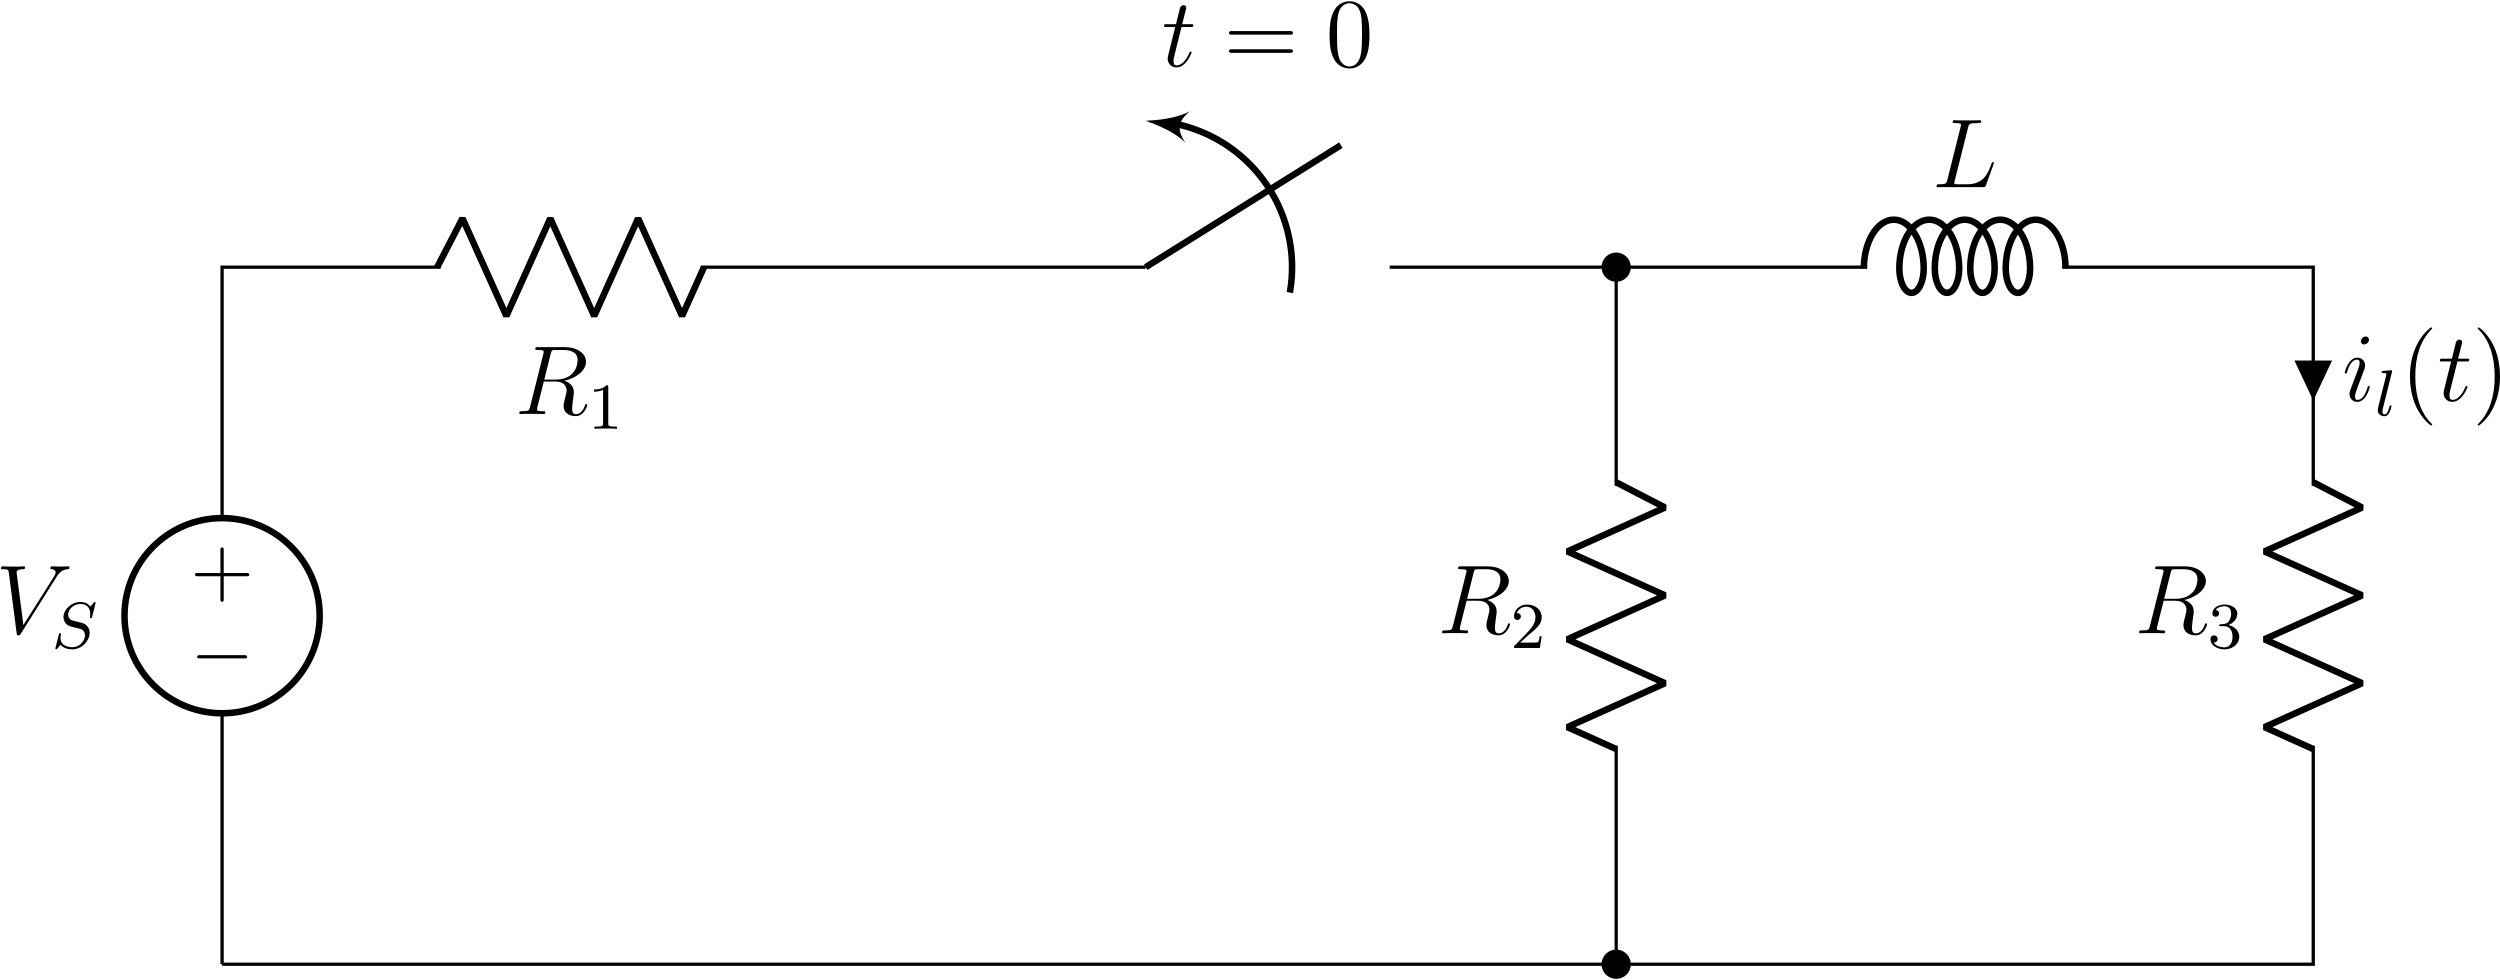
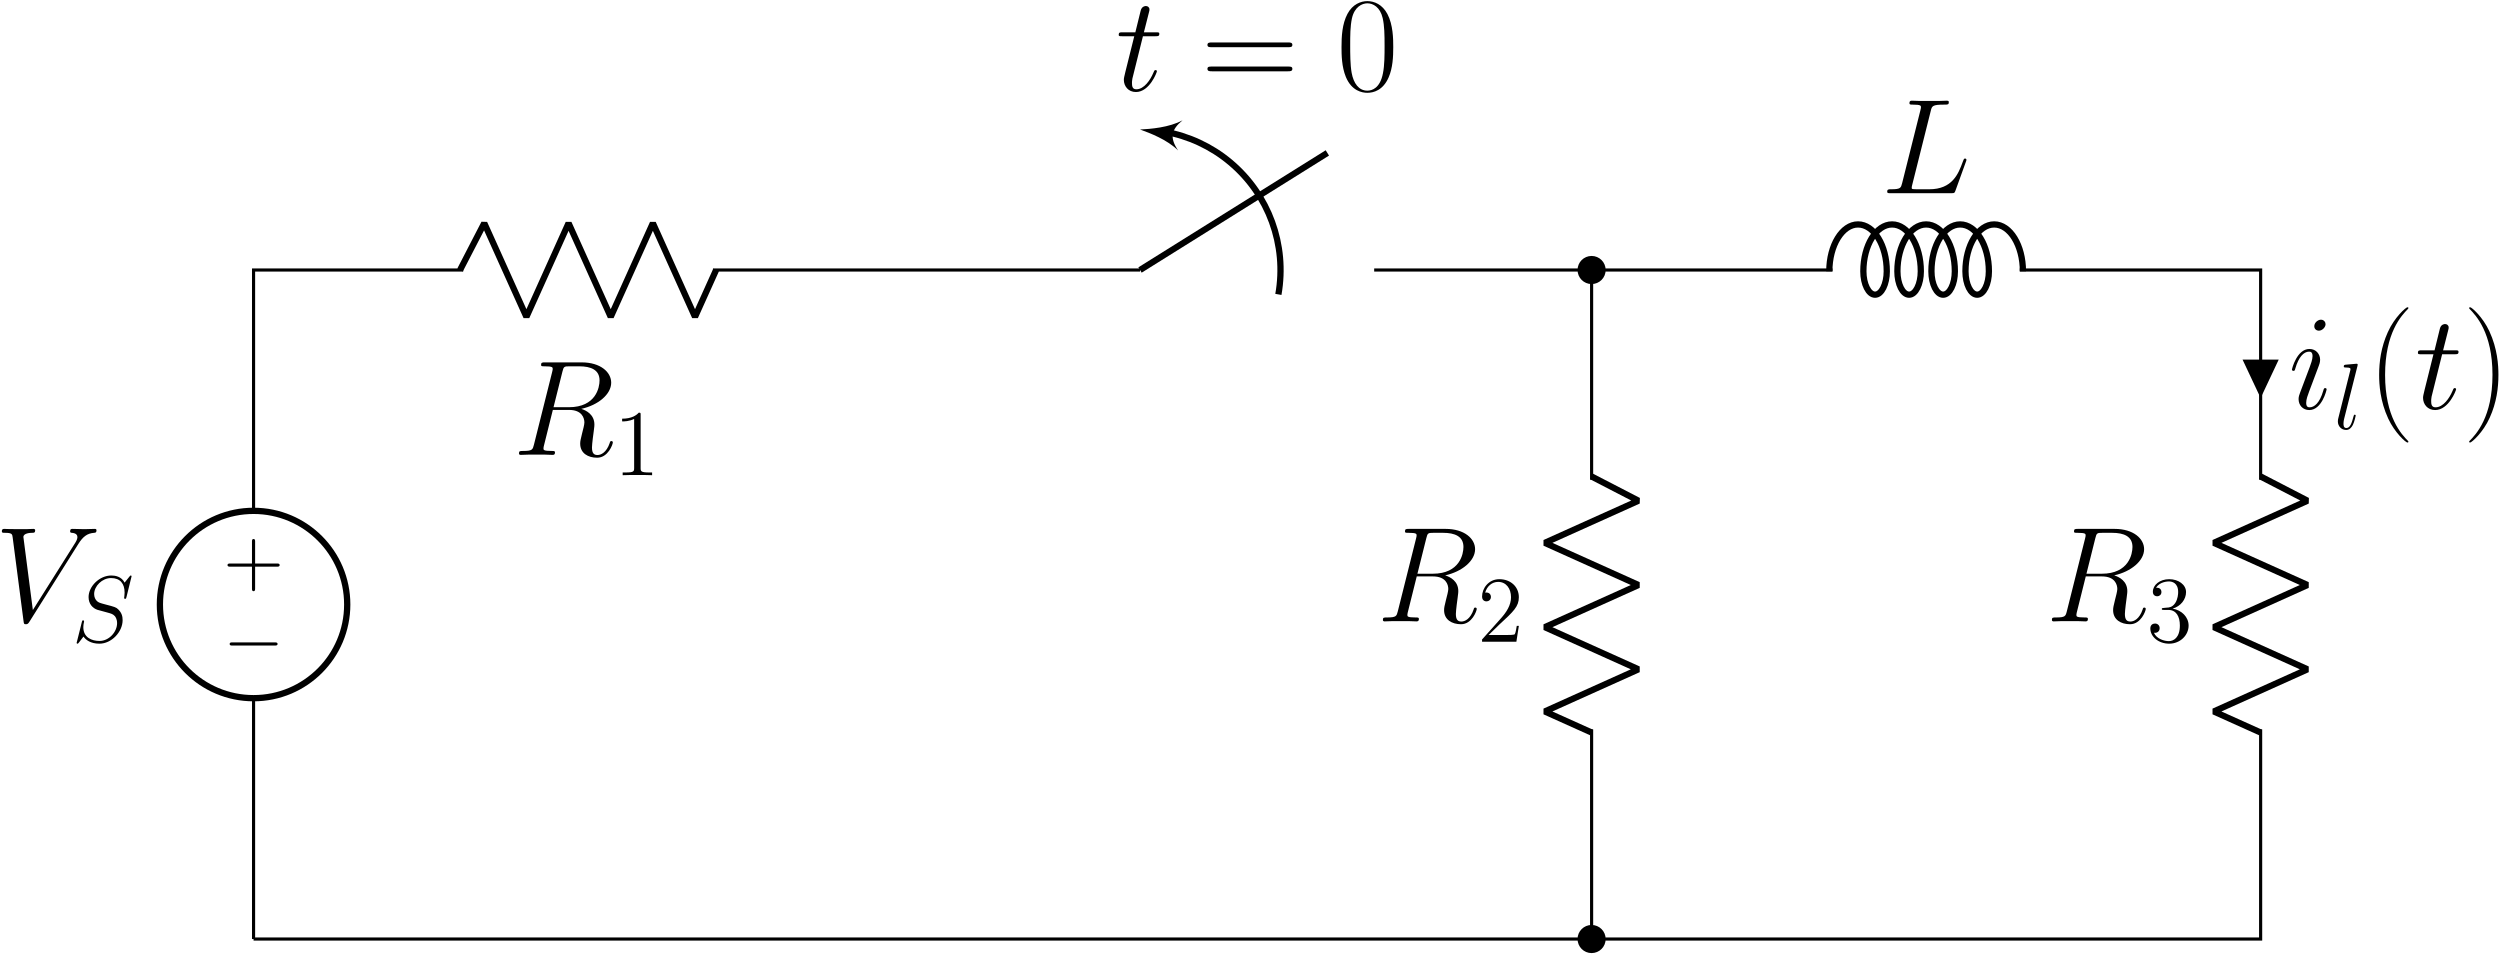
- <svg xmlns="http://www.w3.org/2000/svg" xmlns:xlink="http://www.w3.org/1999/xlink" width="1098pt" height="430.36pt" viewBox="0 0 1098 430.36" version="1.1">
+ <svg xmlns="http://www.w3.org/2000/svg" xmlns:xlink="http://www.w3.org/1999/xlink" width="1144pt" height="436.36pt" viewBox="0 0 1144 436.36" version="1.1">
  <defs>
    <g>
      <symbol overflow="visible" id="glyph0-0">
        <path style="stroke:none;" d="" />
      </symbol>
      <symbol overflow="visible" id="glyph0-1">
        <path style="stroke:none;" d="M -14.672 8.25 L -24.672 8.25 C -25.172 8.25 -25.859 8.25 -25.859 8.969 C -25.859 9.688 -25.172 9.688 -24.672 9.688 L -14.672 9.688 L -14.672 19.719 C -14.672 20.219 -14.672 20.906 -13.953 20.906 C -13.234 20.906 -13.234 20.219 -13.234 19.719 L -13.234 9.688 L -3.188 9.688 C -2.688 9.688 -2.016 9.688 -2.016 8.969 C -2.016 8.25 -2.688 8.25 -3.188 8.25 L -13.234 8.25 L -13.234 -1.797 C -13.234 -2.297 -13.234 -2.969 -13.953 -2.969 C -14.672 -2.969 -14.672 -2.297 -14.672 -1.797 Z M -14.672 8.25 " />
      </symbol>
      <symbol overflow="visible" id="glyph1-0">
        <path style="stroke:none;" d="" />
      </symbol>
      <symbol overflow="visible" id="glyph1-1">
        <path style="stroke:none;" d="M -23.625 8.25 C -24.234 8.25 -24.891 8.25 -24.891 8.969 C -24.891 9.688 -24.234 9.688 -23.625 9.688 L -4.234 9.688 C -3.625 9.688 -2.969 9.688 -2.969 8.969 C -2.969 8.25 -3.625 8.25 -4.234 8.25 Z M -23.625 8.25 " />
      </symbol>
      <symbol overflow="visible" id="glyph2-0">
        <path style="stroke:none;" d="" />
      </symbol>
      <symbol overflow="visible" id="glyph2-1">
-         <path style="stroke:none;" d="M 26.641 -24.609 C 28.094 -26.938 29.438 -27.969 31.625 -28.141 C 32.062 -28.188 32.406 -28.188 32.406 -28.953 C 32.406 -29.125 32.312 -29.391 31.922 -29.391 C 31.156 -29.391 29.297 -29.297 28.531 -29.297 C 27.281 -29.297 25.984 -29.391 24.781 -29.391 C 24.438 -29.391 24.016 -29.391 24.016 -28.578 C 24.016 -28.188 24.406 -28.141 24.578 -28.141 C 26.156 -28.016 26.328 -27.234 26.328 -26.719 C 26.328 -26.078 25.734 -25.094 25.688 -25.047 L 12.172 -3.609 L 9.172 -26.812 C 9.172 -28.062 11.406 -28.141 11.875 -28.141 C 12.516 -28.141 12.906 -28.141 12.906 -28.953 C 12.906 -29.391 12.438 -29.391 12.312 -29.391 C 11.578 -29.391 10.719 -29.297 9.984 -29.297 L 7.578 -29.297 C 4.438 -29.297 3.141 -29.391 3.094 -29.391 C 2.844 -29.391 2.328 -29.391 2.328 -28.609 C 2.328 -28.141 2.625 -28.141 3.312 -28.141 C 5.516 -28.141 5.641 -27.75 5.766 -26.672 L 9.203 -0.125 C 9.344 0.781 9.344 0.906 9.938 0.906 C 10.453 0.906 10.672 0.781 11.109 0.094 Z M 26.641 -24.609 " />
+         <path style="stroke:none;" d="M 38.359 -35.453 C 40.469 -38.797 42.391 -40.281 45.547 -40.531 C 46.172 -40.594 46.656 -40.594 46.656 -41.703 C 46.656 -41.953 46.531 -42.328 45.984 -42.328 C 44.859 -42.328 42.203 -42.203 41.078 -42.203 C 39.281 -42.203 37.422 -42.328 35.688 -42.328 C 35.203 -42.328 34.578 -42.328 34.578 -41.141 C 34.578 -40.594 35.141 -40.531 35.391 -40.531 C 37.672 -40.344 37.922 -39.219 37.922 -38.484 C 37.922 -37.547 37.062 -36.125 37 -36.062 L 17.531 -5.203 L 13.203 -38.609 C 13.203 -40.406 16.422 -40.531 17.109 -40.531 C 18.031 -40.531 18.594 -40.531 18.594 -41.703 C 18.594 -42.328 17.906 -42.328 17.719 -42.328 C 16.672 -42.328 15.438 -42.203 14.375 -42.203 L 10.906 -42.203 C 6.375 -42.203 4.531 -42.328 4.469 -42.328 C 4.094 -42.328 3.344 -42.328 3.344 -41.203 C 3.344 -40.531 3.781 -40.531 4.766 -40.531 C 7.938 -40.531 8.125 -39.969 8.297 -38.422 L 13.266 -0.188 C 13.453 1.109 13.453 1.297 14.312 1.297 C 15.062 1.297 15.375 1.109 15.984 0.125 Z M 38.359 -35.453 " />
      </symbol>
      <symbol overflow="visible" id="glyph2-2">
-         <path style="stroke:none;" d="M 15.828 -26.469 C 16.219 -28.062 16.391 -28.141 18.078 -28.141 L 21.172 -28.141 C 24.875 -28.141 27.625 -27.031 27.625 -23.672 C 27.625 -21.469 26.5 -15.141 17.859 -15.141 L 13 -15.141 Z M 21.812 -14.625 C 27.156 -15.797 31.328 -19.234 31.328 -22.938 C 31.328 -26.297 27.922 -29.391 21.953 -29.391 L 10.281 -29.391 C 9.422 -29.391 9.031 -29.391 9.031 -28.578 C 9.031 -28.141 9.344 -28.141 10.156 -28.141 C 12.734 -28.141 12.734 -27.797 12.734 -27.328 C 12.734 -27.234 12.734 -26.984 12.562 -26.328 L 6.75 -3.188 C 6.375 -1.672 6.281 -1.25 3.312 -1.25 C 2.328 -1.25 2.016 -1.25 2.016 -0.438 C 2.016 0 2.5 0 2.625 0 C 3.406 0 4.297 -0.094 5.125 -0.094 L 10.203 -0.094 C 10.969 -0.094 11.875 0 12.656 0 C 13 0 13.469 0 13.469 -0.812 C 13.469 -1.25 13.078 -1.25 12.438 -1.25 C 9.812 -1.25 9.812 -1.594 9.812 -2.016 C 9.812 -2.062 9.812 -2.359 9.891 -2.719 L 12.781 -14.281 L 17.938 -14.281 C 22.031 -14.281 22.812 -11.703 22.812 -10.281 C 22.812 -9.641 22.375 -7.953 22.078 -6.844 C 21.609 -4.859 21.469 -4.391 21.469 -3.578 C 21.469 -0.516 23.969 0.906 26.844 0.906 C 30.344 0.906 31.844 -3.359 31.844 -3.953 C 31.844 -4.266 31.625 -4.391 31.375 -4.391 C 31.031 -4.391 30.938 -4.125 30.859 -3.781 C 29.828 -0.734 28.062 0.047 26.984 0.047 C 25.906 0.047 25.219 -0.438 25.219 -2.359 C 25.219 -3.406 25.734 -7.312 25.781 -7.531 C 25.984 -9.125 25.984 -9.297 25.984 -9.641 C 25.984 -12.781 23.453 -14.109 21.812 -14.625 Z M 21.812 -14.625 " />
+         <path style="stroke:none;" d="M 22.797 -38.109 C 23.359 -40.406 23.609 -40.531 26.031 -40.531 L 30.484 -40.531 C 35.812 -40.531 39.781 -38.922 39.781 -34.078 C 39.781 -30.922 38.172 -21.812 25.719 -21.812 L 18.719 -21.812 Z M 31.422 -21.062 C 39.109 -22.75 45.109 -27.703 45.109 -33.031 C 45.109 -37.859 40.219 -42.328 31.609 -42.328 L 14.812 -42.328 C 13.578 -42.328 13.016 -42.328 13.016 -41.141 C 13.016 -40.531 13.453 -40.531 14.625 -40.531 C 18.344 -40.531 18.344 -40.031 18.344 -39.344 C 18.344 -39.219 18.344 -38.859 18.094 -37.922 L 9.734 -4.578 C 9.172 -2.422 9.047 -1.797 4.766 -1.797 C 3.344 -1.797 2.906 -1.797 2.906 -0.625 C 2.906 0 3.594 0 3.781 0 C 4.891 0 6.203 -0.125 7.375 -0.125 L 14.688 -0.125 C 15.797 -0.125 17.109 0 18.219 0 C 18.719 0 19.391 0 19.391 -1.172 C 19.391 -1.797 18.844 -1.797 17.906 -1.797 C 14.125 -1.797 14.125 -2.297 14.125 -2.906 C 14.125 -2.969 14.125 -3.406 14.25 -3.906 L 18.406 -20.578 L 25.844 -20.578 C 31.734 -20.578 32.844 -16.859 32.844 -14.812 C 32.844 -13.875 32.219 -11.469 31.797 -9.859 C 31.109 -7 30.922 -6.328 30.922 -5.141 C 30.922 -0.75 34.516 1.297 38.672 1.297 C 43.688 1.297 45.859 -4.828 45.859 -5.703 C 45.859 -6.141 45.547 -6.328 45.172 -6.328 C 44.672 -6.328 44.562 -5.953 44.438 -5.453 C 42.938 -1.047 40.406 0.062 38.859 0.062 C 37.312 0.062 36.312 -0.625 36.312 -3.406 C 36.312 -4.891 37.062 -10.531 37.125 -10.844 C 37.422 -13.141 37.422 -13.391 37.422 -13.875 C 37.422 -18.406 33.766 -20.328 31.422 -21.062 Z M 31.422 -21.062 " />
      </symbol>
      <symbol overflow="visible" id="glyph2-3">
-         <path style="stroke:none;" d="M 15.797 -26.078 C 16.188 -27.719 16.312 -28.141 20.094 -28.141 C 21.25 -28.141 21.562 -28.141 21.562 -28.953 C 21.562 -29.391 21.078 -29.391 20.906 -29.391 C 20.047 -29.391 19.062 -29.297 18.203 -29.297 L 12.438 -29.297 C 11.625 -29.297 10.672 -29.391 9.859 -29.391 C 9.516 -29.391 9.031 -29.391 9.031 -28.578 C 9.031 -28.141 9.422 -28.141 10.062 -28.141 C 12.688 -28.141 12.688 -27.797 12.688 -27.328 C 12.688 -27.234 12.688 -26.984 12.516 -26.328 L 6.719 -3.188 C 6.328 -1.672 6.234 -1.25 3.234 -1.25 C 2.406 -1.25 1.984 -1.25 1.984 -0.469 C 1.984 0 2.234 0 3.094 0 L 22.375 0 C 23.328 0 23.359 -0.047 23.672 -0.812 L 26.984 -9.984 C 27.062 -10.203 27.156 -10.453 27.156 -10.578 C 27.156 -10.844 26.938 -11.016 26.719 -11.016 C 26.672 -11.016 26.469 -11.016 26.375 -10.844 C 26.297 -10.797 26.297 -10.719 25.953 -9.891 C 24.578 -6.109 22.641 -1.25 15.359 -1.25 L 11.234 -1.25 C 10.625 -1.25 10.547 -1.25 10.281 -1.297 C 9.812 -1.328 9.766 -1.422 9.766 -1.766 C 9.766 -2.062 9.859 -2.328 9.938 -2.719 Z M 15.797 -26.078 " />
+         <path style="stroke:none;" d="M 22.75 -37.547 C 23.297 -39.906 23.484 -40.531 28.938 -40.531 C 30.609 -40.531 31.047 -40.531 31.047 -41.703 C 31.047 -42.328 30.359 -42.328 30.109 -42.328 C 28.875 -42.328 27.453 -42.203 26.219 -42.203 L 17.906 -42.203 C 16.734 -42.203 15.375 -42.328 14.188 -42.328 C 13.688 -42.328 13.016 -42.328 13.016 -41.141 C 13.016 -40.531 13.578 -40.531 14.5 -40.531 C 18.281 -40.531 18.281 -40.031 18.281 -39.344 C 18.281 -39.219 18.281 -38.859 18.031 -37.922 L 9.672 -4.578 C 9.109 -2.422 8.984 -1.797 4.641 -1.797 C 3.469 -1.797 2.844 -1.797 2.844 -0.688 C 2.844 0 3.219 0 4.469 0 L 32.219 0 C 33.594 0 33.656 -0.062 34.078 -1.172 L 38.859 -14.375 C 38.984 -14.688 39.109 -15.062 39.109 -15.25 C 39.109 -15.609 38.797 -15.859 38.484 -15.859 C 38.422 -15.859 38.109 -15.859 37.984 -15.609 C 37.859 -15.547 37.859 -15.438 37.375 -14.25 C 35.391 -8.797 32.594 -1.797 22.125 -1.797 L 16.172 -1.797 C 15.312 -1.797 15.188 -1.797 14.812 -1.859 C 14.125 -1.922 14.062 -2.047 14.062 -2.547 C 14.062 -2.969 14.188 -3.344 14.312 -3.906 Z M 22.75 -37.547 " />
      </symbol>
      <symbol overflow="visible" id="glyph2-4">
-         <path style="stroke:none;" d="M 12.172 -6.156 C 12.172 -6.375 12 -6.547 11.75 -6.547 C 11.359 -6.547 11.312 -6.406 11.109 -5.688 C 9.984 -1.766 8.219 -0.438 6.797 -0.438 C 6.281 -0.438 5.688 -0.562 5.688 -1.844 C 5.688 -3.016 6.203 -4.297 6.672 -5.594 L 9.688 -13.594 C 9.812 -13.938 10.109 -14.719 10.109 -15.531 C 10.109 -17.344 8.828 -18.984 6.719 -18.984 C 2.75 -18.984 1.156 -12.734 1.156 -12.391 C 1.156 -12.219 1.328 -12 1.641 -12 C 2.016 -12 2.062 -12.172 2.234 -12.781 C 3.266 -16.391 4.906 -18.109 6.578 -18.109 C 6.969 -18.109 7.703 -18.078 7.703 -16.703 C 7.703 -15.578 7.141 -14.156 6.797 -13.203 L 3.781 -5.203 C 3.531 -4.516 3.266 -3.828 3.266 -3.062 C 3.266 -1.125 4.609 0.438 6.672 0.438 C 10.625 0.438 12.172 -5.859 12.172 -6.156 Z M 11.828 -26.844 C 11.828 -27.5 11.312 -28.266 10.375 -28.266 C 9.375 -28.266 8.266 -27.328 8.266 -26.203 C 8.266 -25.125 9.172 -24.781 9.688 -24.781 C 10.844 -24.781 11.828 -25.906 11.828 -26.844 Z M 11.828 -26.844 " />
+         <path style="stroke:none;" d="M 17.531 -8.859 C 17.531 -9.172 17.297 -9.422 16.922 -9.422 C 16.359 -9.422 16.297 -9.234 15.984 -8.188 C 14.375 -2.547 11.844 -0.625 9.797 -0.625 C 9.047 -0.625 8.188 -0.812 8.188 -2.672 C 8.188 -4.344 8.922 -6.203 9.609 -8.062 L 13.938 -19.578 C 14.125 -20.078 14.562 -21.188 14.562 -22.375 C 14.562 -24.969 12.703 -27.328 9.672 -27.328 C 3.969 -27.328 1.672 -18.344 1.672 -17.844 C 1.672 -17.594 1.922 -17.297 2.359 -17.297 C 2.906 -17.297 2.969 -17.531 3.219 -18.406 C 4.703 -23.609 7.062 -26.094 9.484 -26.094 C 10.031 -26.094 11.094 -26.031 11.094 -24.047 C 11.094 -22.438 10.281 -20.391 9.797 -19.031 L 5.453 -7.5 C 5.078 -6.5 4.703 -5.516 4.703 -4.406 C 4.703 -1.609 6.625 0.625 9.609 0.625 C 15.312 0.625 17.531 -8.422 17.531 -8.859 Z M 17.047 -38.672 C 17.047 -39.594 16.297 -40.719 14.938 -40.719 C 13.516 -40.719 11.891 -39.344 11.891 -37.734 C 11.891 -36.188 13.203 -35.688 13.938 -35.688 C 15.609 -35.688 17.047 -37.312 17.047 -38.672 Z M 17.047 -38.672 " />
      </symbol>
      <symbol overflow="visible" id="glyph2-5">
-         <path style="stroke:none;" d="M 8.656 -17.297 L 12.609 -17.297 C 13.422 -17.297 13.859 -17.297 13.859 -18.078 C 13.859 -18.547 13.594 -18.547 12.734 -18.547 L 8.953 -18.547 L 10.547 -24.828 C 10.719 -25.438 10.719 -25.516 10.719 -25.812 C 10.719 -26.5 10.156 -26.891 9.594 -26.891 C 9.25 -26.891 8.266 -26.766 7.922 -25.391 L 6.234 -18.547 L 2.188 -18.547 C 1.328 -18.547 0.953 -18.547 0.953 -17.734 C 0.953 -17.297 1.25 -17.297 2.062 -17.297 L 5.891 -17.297 L 3.062 -5.938 C 2.719 -4.438 2.578 -4 2.578 -3.438 C 2.578 -1.422 4 0.438 6.406 0.438 C 10.75 0.438 13.078 -5.859 13.078 -6.156 C 13.078 -6.406 12.906 -6.547 12.656 -6.547 C 12.562 -6.547 12.391 -6.547 12.312 -6.375 C 12.266 -6.328 12.219 -6.281 11.922 -5.594 C 11.016 -3.438 9.031 -0.438 6.547 -0.438 C 5.25 -0.438 5.156 -1.5 5.156 -2.453 C 5.156 -2.5 5.156 -3.312 5.297 -3.828 Z M 8.656 -17.297 " />
+         <path style="stroke:none;" d="M 12.453 -24.906 L 18.156 -24.906 C 19.328 -24.906 19.953 -24.906 19.953 -26.031 C 19.953 -26.703 19.578 -26.703 18.344 -26.703 L 12.891 -26.703 L 15.188 -35.75 C 15.438 -36.625 15.438 -36.75 15.438 -37.188 C 15.438 -38.172 14.625 -38.734 13.812 -38.734 C 13.328 -38.734 11.891 -38.547 11.406 -36.562 L 8.984 -26.703 L 3.156 -26.703 C 1.922 -26.703 1.359 -26.703 1.359 -25.531 C 1.359 -24.906 1.797 -24.906 2.969 -24.906 L 8.484 -24.906 L 4.406 -8.547 C 3.906 -6.375 3.719 -5.766 3.719 -4.953 C 3.719 -2.047 5.766 0.625 9.234 0.625 C 15.5 0.625 18.844 -8.422 18.844 -8.859 C 18.844 -9.234 18.594 -9.422 18.219 -9.422 C 18.094 -9.422 17.844 -9.422 17.719 -9.172 C 17.656 -9.109 17.594 -9.047 17.172 -8.062 C 15.859 -4.953 13.016 -0.625 9.422 -0.625 C 7.562 -0.625 7.438 -2.172 7.438 -3.531 C 7.438 -3.594 7.438 -4.766 7.625 -5.516 Z M 12.453 -24.906 " />
      </symbol>
      <symbol overflow="visible" id="glyph3-0">
        <path style="stroke:none;" d="" />
      </symbol>
      <symbol overflow="visible" id="glyph3-1">
-         <path style="stroke:none;" d="M 19.25 -19.422 C 19.281 -19.531 19.328 -19.703 19.328 -19.859 C 19.328 -20.047 19.156 -20.203 18.969 -20.203 C 18.766 -20.203 18.703 -20.141 18.391 -19.797 C 18.078 -19.422 17.328 -18.5 17.016 -18.156 C 15.891 -19.797 14.078 -20.203 12.625 -20.203 C 8.641 -20.203 5.219 -16.844 5.219 -13.562 C 5.219 -11.906 6.109 -10.938 6.25 -10.734 C 7.203 -9.719 8.031 -9.5 10.094 -9.016 C 11.109 -8.75 11.156 -8.75 11.984 -8.547 C 12.828 -8.344 14.656 -7.891 14.656 -5.516 C 14.656 -3.016 12.188 -0.344 9.188 -0.344 C 7.312 -0.344 3.906 -0.922 3.906 -4.469 C 3.906 -4.562 3.906 -5.156 4.078 -5.859 L 4.109 -6.141 C 4.109 -6.484 3.781 -6.516 3.672 -6.516 C 3.297 -6.516 3.266 -6.391 3.125 -5.734 L 1.953 -1.062 C 1.844 -0.625 1.641 0.141 1.641 0.234 C 1.641 0.453 1.812 0.609 2.016 0.609 C 2.203 0.609 2.234 0.578 2.547 0.203 L 3.938 -1.406 C 4.594 -0.547 6.219 0.609 9.125 0.609 C 13.281 0.609 16.703 -3.156 16.703 -6.594 C 16.703 -7.922 16.266 -8.953 15.484 -9.75 C 14.625 -10.703 13.688 -10.938 12.328 -11.281 C 11.5 -11.469 10.391 -11.734 9.719 -11.906 C 8.859 -12.109 7.266 -12.688 7.266 -14.688 C 7.266 -16.922 9.672 -19.328 12.594 -19.328 C 15.172 -19.328 16.953 -17.984 16.953 -14.891 C 16.953 -14.203 16.844 -13.594 16.844 -13.484 C 16.844 -13.141 17.094 -13.078 17.297 -13.078 C 17.641 -13.078 17.672 -13.203 17.781 -13.656 Z M 19.25 -19.422 " />
+         <path style="stroke:none;" d="M 27.328 -29.906 C 27.328 -30.297 27.031 -30.297 26.938 -30.297 C 26.766 -30.297 26.719 -30.25 26.203 -29.609 C 25.953 -29.297 24.188 -27.062 24.141 -27.031 C 22.719 -29.828 19.875 -30.297 18.078 -30.297 C 12.609 -30.297 7.656 -25.297 7.656 -20.438 C 7.656 -17.219 9.594 -15.312 11.703 -14.594 C 12.172 -14.422 14.719 -13.734 16 -13.422 C 18.203 -12.828 18.766 -12.656 19.672 -11.703 C 19.844 -11.484 20.703 -10.5 20.703 -8.484 C 20.703 -4.469 17 -0.344 12.688 -0.344 C 9.172 -0.344 5.25 -1.844 5.25 -6.672 C 5.25 -7.484 5.422 -8.516 5.547 -8.953 C 5.547 -9.078 5.594 -9.297 5.594 -9.375 C 5.594 -9.547 5.516 -9.766 5.156 -9.766 C 4.781 -9.766 4.734 -9.688 4.562 -8.953 L 2.359 -0.125 C 2.359 -0.094 2.188 0.469 2.188 0.516 C 2.188 0.906 2.531 0.906 2.625 0.906 C 2.797 0.906 2.844 0.859 3.359 0.219 L 5.328 -2.359 C 6.375 -0.812 8.609 0.906 12.609 0.906 C 18.156 0.906 23.234 -4.469 23.234 -9.859 C 23.234 -11.656 22.812 -13.25 21.172 -14.844 C 20.266 -15.75 19.5 -15.969 15.531 -17 C 12.656 -17.766 12.266 -17.906 11.484 -18.594 C 10.75 -19.328 10.203 -20.359 10.203 -21.812 C 10.203 -25.438 13.859 -29.125 17.938 -29.125 C 22.156 -29.125 24.141 -26.547 24.141 -22.469 C 24.141 -21.344 23.922 -20.188 23.922 -20.016 C 23.922 -19.625 24.266 -19.625 24.406 -19.625 C 24.781 -19.625 24.828 -19.75 25 -20.438 Z M 27.328 -29.906 " />
      </symbol>
      <symbol overflow="visible" id="glyph3-2">
-         <path style="stroke:none;" d="M 7.516 -19.047 C 7.547 -19.109 7.625 -19.484 7.625 -19.5 C 7.625 -19.656 7.516 -19.906 7.172 -19.906 L 4.281 -19.672 C 3.219 -19.594 2.984 -19.562 2.984 -19.047 C 2.984 -18.641 3.391 -18.641 3.734 -18.641 C 5.109 -18.641 5.109 -18.469 5.109 -18.219 C 5.109 -18.125 5.109 -18.078 4.969 -17.562 L 1.406 -3.328 C 1.297 -2.875 1.297 -2.438 1.297 -2.406 C 1.297 -0.625 2.75 0.281 4.188 0.281 C 5.422 0.281 6.078 -0.688 6.391 -1.312 C 6.906 -2.266 7.344 -3.953 7.344 -4.109 C 7.344 -4.281 7.266 -4.469 6.891 -4.469 C 6.625 -4.469 6.547 -4.328 6.547 -4.297 C 6.484 -4.219 6.344 -3.703 6.25 -3.391 C 5.828 -1.719 5.281 -0.516 4.25 -0.516 C 3.562 -0.516 3.359 -1.172 3.359 -1.859 C 3.359 -2.406 3.438 -2.719 3.531 -3.094 Z M 7.516 -19.047 " />
+         <path style="stroke:none;" d="M 10.938 -28.781 C 10.969 -28.953 11.062 -29.219 11.062 -29.438 C 11.062 -29.859 10.625 -29.859 10.547 -29.859 C 10.5 -29.859 8.953 -29.734 8.172 -29.656 C 7.438 -29.609 6.797 -29.516 6.031 -29.469 C 4.984 -29.391 4.688 -29.344 4.688 -28.578 C 4.688 -28.141 5.125 -28.141 5.547 -28.141 C 7.75 -28.141 7.75 -27.75 7.75 -27.328 C 7.75 -27.156 7.75 -27.062 7.531 -26.297 L 2.188 -4.953 C 2.062 -4.469 1.984 -4.125 1.984 -3.438 C 1.984 -1.297 3.578 0.438 5.766 0.438 C 7.188 0.438 8.141 -0.516 8.828 -1.844 C 9.547 -3.266 10.156 -5.984 10.156 -6.156 C 10.156 -6.375 9.984 -6.547 9.719 -6.547 C 9.344 -6.547 9.297 -6.328 9.125 -5.688 C 8.344 -2.719 7.578 -0.438 5.859 -0.438 C 4.562 -0.438 4.562 -1.812 4.562 -2.406 C 4.562 -2.578 4.562 -3.484 4.859 -4.688 Z M 10.938 -28.781 " />
      </symbol>
      <symbol overflow="visible" id="glyph4-0">
        <path style="stroke:none;" d="" />
      </symbol>
      <symbol overflow="visible" id="glyph4-1">
-         <path style="stroke:none;" d="M 9.016 -18.281 C 9.016 -19.047 8.953 -19.078 8.172 -19.078 C 7 -17.922 5.484 -17.234 2.75 -17.234 L 2.75 -16.297 C 3.531 -16.297 5.078 -16.297 6.734 -17.062 L 6.734 -2.359 C 6.734 -1.297 6.656 -0.953 3.938 -0.953 L 2.922 -0.953 L 2.922 0 C 4.109 -0.094 6.562 -0.094 7.859 -0.094 C 9.156 -0.094 11.641 -0.094 12.828 0 L 12.828 -0.953 L 11.812 -0.953 C 9.094 -0.953 9.016 -1.297 9.016 -2.359 Z M 9.016 -18.281 " />
+         <path style="stroke:none;" d="M 12.391 -27.578 C 12.391 -28.578 12.391 -28.609 11.531 -28.609 C 10.5 -27.453 8.344 -25.859 3.922 -25.859 L 3.922 -24.609 C 4.906 -24.609 7.062 -24.609 9.422 -25.734 L 9.422 -3.312 C 9.422 -1.766 9.297 -1.25 5.516 -1.25 L 4.172 -1.25 L 4.172 0 C 5.328 -0.094 9.516 -0.094 10.938 -0.094 C 12.344 -0.094 16.484 -0.094 17.641 0 L 17.641 -1.25 L 16.312 -1.25 C 12.516 -1.25 12.391 -1.766 12.391 -3.312 Z M 12.391 -27.578 " />
      </symbol>
      <symbol overflow="visible" id="glyph4-2">
-         <path style="stroke:none;" d="M 7.266 -9.578 C 9.531 -9.578 10.953 -7.922 10.953 -4.906 C 10.953 -1.312 8.922 -0.266 7.406 -0.266 C 5.828 -0.266 3.672 -0.828 2.672 -2.359 C 3.703 -2.359 4.422 -3.016 4.422 -3.953 C 4.422 -4.875 3.766 -5.531 2.844 -5.531 C 2.062 -5.531 1.266 -5.047 1.266 -3.906 C 1.266 -1.172 4.188 0.609 7.453 0.609 C 11.281 0.609 13.938 -2.031 13.938 -4.906 C 13.938 -7.281 12.047 -9.469 9.125 -10.094 C 11.391 -10.906 13.078 -12.859 13.078 -15.141 C 13.078 -17.438 10.5 -19.078 7.516 -19.078 C 4.453 -19.078 2.125 -17.406 2.125 -15.234 C 2.125 -14.172 2.844 -13.719 3.578 -13.719 C 4.469 -13.719 5.047 -14.344 5.047 -15.172 C 5.047 -16.234 4.125 -16.641 3.5 -16.672 C 4.703 -18.25 6.906 -18.328 7.438 -18.328 C 8.172 -18.328 10.359 -18.109 10.359 -15.141 C 10.359 -13.141 9.531 -11.938 9.125 -11.469 C 8.266 -10.578 7.609 -10.531 5.859 -10.406 C 5.312 -10.391 5.078 -10.359 5.078 -9.984 C 5.078 -9.578 5.328 -9.578 5.828 -9.578 Z M 7.266 -9.578 " />
+         <path style="stroke:none;" d="M 7.922 -15.453 C 7.188 -15.406 7.016 -15.359 7.016 -14.969 C 7.016 -14.547 7.234 -14.547 8 -14.547 L 9.984 -14.547 C 13.641 -14.547 15.281 -11.531 15.281 -7.406 C 15.281 -1.766 12.344 -0.266 10.234 -0.266 C 8.172 -0.266 4.641 -1.25 3.406 -4.094 C 4.781 -3.875 6.031 -4.641 6.031 -6.203 C 6.031 -7.438 5.125 -8.312 3.922 -8.312 C 2.891 -8.312 1.766 -7.703 1.766 -6.062 C 1.766 -2.234 5.594 0.906 10.375 0.906 C 15.484 0.906 19.281 -3.016 19.281 -7.359 C 19.281 -11.312 16.094 -14.422 11.969 -15.141 C 15.703 -16.219 18.109 -19.359 18.109 -22.719 C 18.109 -26.125 14.594 -28.609 10.406 -28.609 C 6.109 -28.609 2.922 -25.984 2.922 -22.844 C 2.922 -21.125 4.266 -20.781 4.906 -20.781 C 5.812 -20.781 6.844 -21.422 6.844 -22.719 C 6.844 -24.094 5.812 -24.703 4.859 -24.703 C 4.609 -24.703 4.516 -24.703 4.391 -24.656 C 6.031 -27.578 10.062 -27.578 10.281 -27.578 C 11.703 -27.578 14.5 -26.938 14.5 -22.719 C 14.5 -21.906 14.375 -19.5 13.125 -17.641 C 11.828 -15.75 10.375 -15.625 9.203 -15.578 Z M 7.922 -15.453 " />
      </symbol>
      <symbol overflow="visible" id="glyph4-3">
-         <path style="stroke:none;" d="M 8.094 -5.859 C 8.547 -6.281 9.75 -7.234 10.219 -7.625 C 11.984 -9.266 13.688 -10.844 13.688 -13.453 C 13.688 -16.875 10.812 -19.078 7.234 -19.078 C 3.781 -19.078 1.516 -16.469 1.516 -13.906 C 1.516 -12.5 2.641 -12.312 3.047 -12.312 C 3.641 -12.312 4.531 -12.734 4.531 -13.828 C 4.531 -15.312 3.094 -15.312 2.75 -15.312 C 3.578 -17.406 5.516 -18.125 6.906 -18.125 C 9.578 -18.125 10.953 -15.859 10.953 -13.453 C 10.953 -10.469 8.859 -8.297 5.484 -4.812 L 1.859 -1.094 C 1.516 -0.781 1.516 -0.719 1.516 0 L 12.859 0 L 13.688 -5.141 L 12.797 -5.141 C 12.703 -4.562 12.484 -3.125 12.141 -2.578 C 11.969 -2.359 9.781 -2.359 9.328 -2.359 L 4.219 -2.359 Z M 8.094 -5.859 " />
+         <path style="stroke:none;" d="M 18.938 -7.234 L 17.984 -7.234 C 17.859 -6.5 17.516 -4.125 17.078 -3.438 C 16.781 -3.062 14.328 -3.062 13.031 -3.062 L 5.078 -3.062 C 6.234 -4.047 8.859 -6.797 9.984 -7.828 C 16.531 -13.859 18.938 -16.094 18.938 -20.359 C 18.938 -25.297 15.016 -28.609 10.031 -28.609 C 5.031 -28.609 2.109 -24.359 2.109 -20.656 C 2.109 -18.453 4 -18.453 4.125 -18.453 C 5.031 -18.453 6.156 -19.109 6.156 -20.484 C 6.156 -21.688 5.328 -22.5 4.125 -22.5 C 3.75 -22.5 3.656 -22.5 3.531 -22.469 C 4.344 -25.391 6.672 -27.375 9.469 -27.375 C 13.125 -27.375 15.359 -24.312 15.359 -20.359 C 15.359 -16.703 13.25 -13.516 10.797 -10.75 L 2.109 -1.031 L 2.109 0 L 17.812 0 Z M 18.938 -7.234 " />
      </symbol>
      <symbol overflow="visible" id="glyph5-0">
        <path style="stroke:none;" d="" />
      </symbol>
      <symbol overflow="visible" id="glyph5-1">
-         <path style="stroke:none;" d="M 13.984 10.453 C 13.984 10.328 13.984 10.234 13.25 9.516 C 8.953 5.156 6.547 -1.938 6.547 -10.719 C 6.547 -19.062 8.562 -26.25 13.562 -31.328 C 13.984 -31.719 13.984 -31.797 13.984 -31.922 C 13.984 -32.188 13.766 -32.266 13.594 -32.266 C 13.031 -32.266 9.516 -29.172 7.406 -24.953 C 5.203 -20.609 4.219 -16 4.219 -10.719 C 4.219 -6.891 4.812 -1.766 7.062 2.844 C 9.594 8 13.125 10.797 13.594 10.797 C 13.766 10.797 13.984 10.719 13.984 10.453 Z M 13.984 10.453 " />
+         <path style="stroke:none;" d="M 18.969 15.125 C 18.969 15.062 18.969 14.938 18.781 14.75 C 15.922 11.844 8.297 3.906 8.297 -15.438 C 8.297 -34.766 15.797 -42.641 18.844 -45.734 C 18.844 -45.797 18.969 -45.922 18.969 -46.109 C 18.969 -46.297 18.781 -46.422 18.531 -46.422 C 17.844 -46.422 12.578 -41.828 9.547 -35.016 C 6.438 -28.141 5.578 -21.438 5.578 -15.5 C 5.578 -11.031 6.016 -3.469 9.734 4.531 C 12.703 10.969 17.781 15.5 18.531 15.5 C 18.844 15.5 18.969 15.375 18.969 15.125 Z M 18.969 15.125 " />
      </symbol>
      <symbol overflow="visible" id="glyph5-2">
-         <path style="stroke:none;" d="M 12.141 -10.719 C 12.141 -13.984 11.703 -19.328 9.297 -24.312 C 6.75 -29.469 3.234 -32.266 2.75 -32.266 C 2.578 -32.266 2.359 -32.188 2.359 -31.922 C 2.359 -31.797 2.359 -31.719 3.094 -30.984 C 7.406 -26.641 9.812 -19.531 9.812 -10.75 C 9.812 -2.406 7.781 4.781 2.797 9.859 C 2.359 10.234 2.359 10.328 2.359 10.453 C 2.359 10.719 2.578 10.797 2.75 10.797 C 3.312 10.797 6.844 7.703 8.953 3.484 C 11.141 -0.906 12.141 -5.547 12.141 -10.719 Z M 12.141 -10.719 " />
+         <path style="stroke:none;" d="M 16.297 -15.438 C 16.297 -19.891 15.859 -27.453 12.141 -35.453 C 9.172 -41.891 4.094 -46.422 3.344 -46.422 C 3.156 -46.422 2.906 -46.359 2.906 -46.047 C 2.906 -45.922 2.969 -45.859 3.031 -45.734 C 6.016 -42.641 13.578 -34.766 13.578 -15.5 C 13.578 3.844 6.078 11.719 3.031 14.812 C 2.969 14.938 2.906 15 2.906 15.125 C 2.906 15.438 3.156 15.5 3.344 15.5 C 4.031 15.5 9.297 10.906 12.328 4.094 C 15.438 -2.781 16.297 -9.484 16.297 -15.438 Z M 16.297 -15.438 " />
      </symbol>
      <symbol overflow="visible" id="glyph5-3">
-         <path style="stroke:none;" d="M 29.047 -13.938 C 29.656 -13.938 30.422 -13.938 30.422 -14.719 C 30.422 -15.531 29.688 -15.531 29.047 -15.531 L 3.703 -15.531 C 3.094 -15.531 2.328 -15.531 2.328 -14.766 C 2.328 -13.938 3.062 -13.938 3.703 -13.938 Z M 29.047 -5.938 C 29.656 -5.938 30.422 -5.938 30.422 -6.719 C 30.422 -7.531 29.688 -7.531 29.047 -7.531 L 3.703 -7.531 C 3.094 -7.531 2.328 -7.531 2.328 -6.75 C 2.328 -5.938 3.062 -5.938 3.703 -5.938 Z M 29.047 -5.938 " />
+         <path style="stroke:none;" d="M 39.844 -19.891 C 40.781 -19.891 41.703 -19.891 41.703 -20.953 C 41.703 -22.062 40.656 -22.062 39.594 -22.062 L 4.953 -22.062 C 3.906 -22.062 2.844 -22.062 2.844 -20.953 C 2.844 -19.891 3.781 -19.891 4.703 -19.891 Z M 39.594 -8.859 C 40.656 -8.859 41.703 -8.859 41.703 -9.984 C 41.703 -11.031 40.781 -11.031 39.844 -11.031 L 4.703 -11.031 C 3.781 -11.031 2.844 -11.031 2.844 -9.984 C 2.844 -8.859 3.906 -8.859 4.953 -8.859 Z M 39.594 -8.859 " />
      </symbol>
      <symbol overflow="visible" id="glyph5-4">
-         <path style="stroke:none;" d="M 19.281 -13.766 C 19.281 -17.344 19.062 -20.828 17.516 -24.094 C 15.75 -27.672 12.656 -28.609 10.547 -28.609 C 8.047 -28.609 4.984 -27.375 3.406 -23.797 C 2.188 -21.078 1.766 -18.422 1.766 -13.766 C 1.766 -9.594 2.062 -6.453 3.609 -3.406 C 5.297 -0.125 8.266 0.906 10.5 0.906 C 14.25 0.906 16.391 -1.328 17.641 -3.828 C 19.188 -7.062 19.281 -11.281 19.281 -13.766 Z M 10.5 0.047 C 9.125 0.047 6.328 -0.734 5.516 -5.422 C 5.031 -8 5.031 -11.281 5.031 -14.281 C 5.031 -17.812 5.031 -21 5.719 -23.531 C 6.453 -26.422 8.656 -27.75 10.5 -27.75 C 12.141 -27.75 14.625 -26.766 15.453 -23.062 C 16 -20.609 16 -17.219 16 -14.281 C 16 -11.406 16 -8.141 15.531 -5.516 C 14.719 -0.781 12 0.047 10.5 0.047 Z M 10.5 0.047 " />
+         <path style="stroke:none;" d="M 26.031 -19.891 C 26.031 -23.672 25.969 -30.109 23.359 -35.078 C 21.062 -39.406 17.406 -40.969 14.188 -40.969 C 11.219 -40.969 7.438 -39.594 5.078 -35.141 C 2.609 -30.484 2.359 -24.719 2.359 -19.891 C 2.359 -16.359 2.422 -10.969 4.344 -6.266 C 7 0.125 11.781 0.984 14.188 0.984 C 17.047 0.984 21.375 -0.188 23.922 -6.078 C 25.781 -10.344 26.031 -15.375 26.031 -19.891 Z M 14.188 0 C 10.219 0 7.875 -3.406 7 -8.125 C 6.328 -11.781 6.328 -17.109 6.328 -20.578 C 6.328 -25.344 6.328 -29.312 7.125 -33.094 C 8.297 -38.359 11.781 -39.969 14.188 -39.969 C 16.734 -39.969 20.016 -38.297 21.188 -33.219 C 22 -29.688 22.062 -25.531 22.062 -20.578 C 22.062 -16.547 22.062 -11.594 21.312 -7.938 C 20.016 -1.172 16.359 0 14.188 0 Z M 14.188 0 " />
      </symbol>
    </g>
    <clipPath id="clip1">
-       <path d="M 683 397 L 736 397 L 736 430.18 L 683 430.18 Z M 683 397 " />
+       <path d="M 702 403 L 755 403 L 755 436.18 L 702 436.18 Z M 702 403 " />
    </clipPath>
    <clipPath id="clip2">
-       <path d="M 539 0.18 L 602 0.18 L 602 31 L 539 31 Z M 539 0.18 " />
+       <path d="M 552 0.18 L 638 0.18 L 638 43 L 552 43 Z M 552 0.18 " />
    </clipPath>
  </defs>
  <g id="surface1">
-     <path style="fill:none;stroke-width:0.399;stroke-linecap:butt;stroke-linejoin:miter;stroke:rgb(0%,0%,0%);stroke-opacity:1;stroke-miterlimit:10;" d="M 0 0 L 0 0.199 M 0 0 L 0 30.615 M 0 54.426 L 0 85.041 M 0 84.841 L 0 85.041 L 0.199 85.041 M 0 85.041 L 26.646 85.041 M 58.394 85.041 L 85.04 85.041 M 84.841 85.041 L 85.24 85.041 M 85.04 85.041 L 112.678 85.041 M 142.443 85.041 L 170.08 85.041 M 169.882 85.041 L 170.28 85.041 M 170.08 85.041 L 200.696 85.041 M 224.506 85.041 L 255.122 85.041 M 254.922 85.041 L 255.122 85.041 L 255.122 84.841 M 255.122 85.041 L 255.122 58.395 M 255.122 26.647 L 255.122 0 M 255.122 85.041 L 255.122 58.395 M 255.122 0.199 L 255.122 0 L 254.922 0 M 255.122 0 L 127.561 0 M 127.561 0 L 0 0 M 0.199 0 L 0 0 " transform="matrix(3.6,0,0,-3.6,97.5424,423.486)" />
-     <path style="fill:none;stroke-width:0.797;stroke-linecap:butt;stroke-linejoin:miter;stroke:rgb(0%,0%,0%);stroke-opacity:1;stroke-miterlimit:10;" d="M -11.905 42.52 C -11.905 35.944 -6.575 30.615 0 30.615 C 6.576 30.615 11.906 35.944 11.906 42.52 C 11.906 49.096 6.576 54.426 0 54.426 C -6.575 54.426 -11.905 49.096 -11.905 42.52 Z M -11.905 42.52 " transform="matrix(3.6,0,0,-3.6,97.5424,423.486)" />
+     <path style="fill:none;stroke-width:0.399;stroke-linecap:butt;stroke-linejoin:miter;stroke:rgb(0%,0%,0%);stroke-opacity:1;stroke-miterlimit:10;" d="M 0 0 L 0 0.2 M 0 0 L 0 30.614 M 0 54.426 L 0 85.04 M 0 84.842 L 0 85.04 L 0.199 85.04 M 0 85.04 L 26.647 85.04 M 58.395 85.04 L 85.041 85.04 M 84.841 85.04 L 85.239 85.04 M 85.041 85.04 L 112.678 85.04 M 142.443 85.04 L 170.081 85.04 M 169.881 85.04 L 170.28 85.04 M 170.081 85.04 L 200.695 85.04 M 224.507 85.04 L 255.121 85.04 M 254.922 85.04 L 255.121 85.04 L 255.121 84.842 M 255.121 85.04 L 255.121 58.394 M 255.121 26.646 L 255.121 0 M 255.121 85.04 L 255.121 58.394 M 255.121 0.2 L 255.121 0 L 254.922 0 M 255.121 0 L 127.56 0 M 127.56 0 L 0 0 M 0.199 0 L 0 0 " transform="matrix(3.6,0,0,-3.6,116.0296,429.6996)" />
+     <path style="fill:none;stroke-width:0.797;stroke-linecap:butt;stroke-linejoin:miter;stroke:rgb(0%,0%,0%);stroke-opacity:1;stroke-miterlimit:10;" d="M -11.906 42.521 C -11.906 35.945 -6.575 30.614 0 30.614 C 6.575 30.614 11.906 35.945 11.906 42.521 C 11.906 49.095 6.575 54.426 0 54.426 C -6.575 54.426 -11.906 49.095 -11.906 42.521 Z M -11.906 42.521 " transform="matrix(3.6,0,0,-3.6,116.0296,429.6996)" />
    <g style="fill:rgb(0%,0%,0%);fill-opacity:1;">
-       <use xlink:href="#glyph0-1" x="111.489" y="243.4" />
+       <use xlink:href="#glyph0-1" x="129.976" y="249.617" />
    </g>
    <g style="fill:rgb(0%,0%,0%);fill-opacity:1;">
-       <use xlink:href="#glyph1-1" x="111.489" y="279.493" />
+       <use xlink:href="#glyph1-1" x="129.976" y="285.71" />
    </g>
    <g style="fill:rgb(0%,0%,0%);fill-opacity:1;">
-       <use xlink:href="#glyph2-1" x="-1.9" y="278.136" />
+       <use xlink:href="#glyph2-1" x="-2.5" y="284.349" />
    </g>
    <g style="fill:rgb(0%,0%,0%);fill-opacity:1;">
-       <use xlink:href="#glyph3-1" x="22.666" y="284.59" />
+       <use xlink:href="#glyph3-1" x="32.877" y="293.644" />
    </g>
-     <path style="fill:none;stroke-width:0.797;stroke-linecap:butt;stroke-linejoin:bevel;stroke:rgb(0%,0%,0%);stroke-opacity:1;stroke-miterlimit:10;" d="M 26.248 85.041 L 29.325 90.993 L 34.682 79.088 L 40.04 90.993 L 45.398 79.088 L 50.756 90.993 L 56.115 79.088 L 58.792 85.041 " transform="matrix(3.6,0,0,-3.6,97.5424,423.486)" />
+     <path style="fill:none;stroke-width:0.797;stroke-linecap:butt;stroke-linejoin:bevel;stroke:rgb(0%,0%,0%);stroke-opacity:1;stroke-miterlimit:10;" d="M 26.247 85.04 L 29.324 90.993 L 34.683 79.088 L 40.041 90.993 L 45.399 79.088 L 50.756 90.993 L 56.114 79.088 L 58.793 85.04 " transform="matrix(3.6,0,0,-3.6,116.0296,429.6996)" />
    <g style="fill:rgb(0%,0%,0%);fill-opacity:1;">
-       <use xlink:href="#glyph2-2" x="226.055" y="181.854" />
+       <use xlink:href="#glyph2-2" x="234.574" y="208.155" />
    </g>
    <g style="fill:rgb(0%,0%,0%);fill-opacity:1;">
-       <use xlink:href="#glyph4-1" x="258.131" y="188.308" />
+       <use xlink:href="#glyph4-1" x="280.762" y="217.45" />
    </g>
-     <path style="fill:none;stroke-width:0.797;stroke-linecap:butt;stroke-linejoin:miter;stroke:rgb(0%,0%,0%);stroke-opacity:1;stroke-miterlimit:10;" d="M 112.678 85.041 L 136.49 99.922 " transform="matrix(3.6,0,0,-3.6,97.5424,423.486)" />
-     <path style="fill:none;stroke-width:0.797;stroke-linecap:butt;stroke-linejoin:bevel;stroke:rgb(0%,0%,0%);stroke-opacity:1;stroke-miterlimit:10;" d="M 130.266 81.939 C 131.374 88.222 129.044 94.62 124.158 98.721 C 121.741 100.749 118.845 102.088 115.773 102.628 " transform="matrix(3.6,0,0,-3.6,97.5424,423.486)" />
-     <path style=" stroke:none;fill-rule:nonzero;fill:rgb(0%,0%,0%);fill-opacity:1;" d="M 503.184 53.051 C 507.664 54.645 515.695 57.707 520.625 62.668 C 516.754 56.918 517.293 53.227 522.648 48.828 C 516.508 52.172 507.934 52.801 503.184 53.051 Z M 503.184 53.051 " />
-     <path style="fill:none;stroke-width:0.797;stroke-linecap:butt;stroke-linejoin:bevel;stroke:rgb(0%,0%,0%);stroke-opacity:1;stroke-miterlimit:10;" d="M 200.296 84.881 C 200.296 88.169 201.932 90.834 203.949 90.834 C 205.965 90.834 207.6 88.169 207.6 84.881 C 207.6 83.237 206.934 81.905 206.111 81.905 C 205.29 81.905 204.624 83.237 204.624 84.881 C 204.624 88.169 206.258 90.834 208.275 90.834 C 210.291 90.834 211.926 88.169 211.926 84.881 C 211.926 83.237 211.26 81.905 210.437 81.905 C 209.616 81.905 208.95 83.237 208.95 84.881 C 208.95 88.169 210.584 90.834 212.601 90.834 C 214.617 90.834 216.252 88.169 216.252 84.881 C 216.252 83.237 215.586 81.905 214.765 81.905 C 213.942 81.905 213.276 83.237 213.276 84.881 C 213.276 88.169 214.911 90.834 216.927 90.834 C 218.944 90.834 220.578 88.169 220.578 84.881 C 220.578 83.237 219.912 81.905 219.091 81.905 C 218.268 81.905 217.602 83.237 217.602 84.881 C 217.602 88.169 219.237 90.834 221.253 90.834 C 223.271 90.834 224.905 88.169 224.905 84.881 " transform="matrix(3.6,0,0,-3.6,97.5424,423.486)" />
-     <path style="fill-rule:nonzero;fill:rgb(0%,0%,0%);fill-opacity:1;stroke-width:0.399;stroke-linecap:butt;stroke-linejoin:miter;stroke:rgb(0%,0%,0%);stroke-opacity:1;stroke-miterlimit:10;" d="M 171.668 85.041 C 171.668 85.917 170.957 86.628 170.08 86.628 C 169.205 86.628 168.494 85.917 168.494 85.041 C 168.494 84.164 169.205 83.453 170.08 83.453 C 170.957 83.453 171.668 84.164 171.668 85.041 Z M 171.668 85.041 " transform="matrix(3.6,0,0,-3.6,97.5424,423.486)" />
+     <path style="fill:none;stroke-width:0.797;stroke-linecap:butt;stroke-linejoin:miter;stroke:rgb(0%,0%,0%);stroke-opacity:1;stroke-miterlimit:10;" d="M 112.678 85.04 L 136.49 99.923 " transform="matrix(3.6,0,0,-3.6,116.0296,429.6996)" />
+     <path style="fill:none;stroke-width:0.797;stroke-linecap:butt;stroke-linejoin:bevel;stroke:rgb(0%,0%,0%);stroke-opacity:1;stroke-miterlimit:10;" d="M 130.266 81.939 C 131.374 88.222 129.045 94.62 124.157 98.721 C 121.741 100.749 118.845 102.088 115.773 102.629 " transform="matrix(3.6,0,0,-3.6,116.0296,429.6996)" />
+     <path style=" stroke:none;fill-rule:nonzero;fill:rgb(0%,0%,0%);fill-opacity:1;" d="M 521.672 59.262 C 526.148 60.859 534.184 63.918 539.113 68.879 C 535.242 63.133 535.781 59.441 541.137 55.043 C 534.992 58.383 526.418 59.016 521.672 59.262 Z M 521.672 59.262 " />
+     <path style="fill:none;stroke-width:0.797;stroke-linecap:butt;stroke-linejoin:bevel;stroke:rgb(0%,0%,0%);stroke-opacity:1;stroke-miterlimit:10;" d="M 200.297 84.881 C 200.297 88.169 201.932 90.833 203.948 90.833 C 205.965 90.833 207.599 88.169 207.599 84.881 C 207.599 83.237 206.933 81.904 206.112 81.904 C 205.289 81.904 204.623 83.237 204.623 84.881 C 204.623 88.169 206.258 90.833 208.274 90.833 C 210.291 90.833 211.926 88.169 211.926 84.881 C 211.926 83.237 211.26 81.904 210.438 81.904 C 209.616 81.904 208.95 83.237 208.95 84.881 C 208.95 88.169 210.584 90.833 212.601 90.833 C 214.617 90.833 216.253 88.169 216.253 84.881 C 216.253 83.237 215.586 81.904 214.764 81.904 C 213.943 81.904 213.276 83.237 213.276 84.881 C 213.276 88.169 214.91 90.833 216.928 90.833 C 218.944 90.833 220.579 88.169 220.579 84.881 C 220.579 83.237 219.913 81.904 219.091 81.904 C 218.269 81.904 217.602 83.237 217.602 84.881 C 217.602 88.169 219.238 90.833 221.254 90.833 C 223.271 90.833 224.905 88.169 224.905 84.881 " transform="matrix(3.6,0,0,-3.6,116.0296,429.6996)" />
+     <path style="fill-rule:nonzero;fill:rgb(0%,0%,0%);fill-opacity:1;stroke-width:0.399;stroke-linecap:butt;stroke-linejoin:miter;stroke:rgb(0%,0%,0%);stroke-opacity:1;stroke-miterlimit:10;" d="M 171.668 85.04 C 171.668 85.917 170.957 86.628 170.081 86.628 C 169.204 86.628 168.493 85.917 168.493 85.04 C 168.493 84.164 169.204 83.453 170.081 83.453 C 170.957 83.453 171.668 84.164 171.668 85.04 Z M 171.668 85.04 " transform="matrix(3.6,0,0,-3.6,116.0296,429.6996)" />
    <g style="fill:rgb(0%,0%,0%);fill-opacity:1;">
-       <use xlink:href="#glyph2-3" x="848.56" y="82.188" />
+       <use xlink:href="#glyph2-3" x="860.74" y="88.405" />
    </g>
-     <path style="fill:none;stroke-width:0.797;stroke-linecap:butt;stroke-linejoin:bevel;stroke:rgb(0%,0%,0%);stroke-opacity:1;stroke-miterlimit:10;" d="M 255.122 58.793 L 261.074 55.716 L 249.168 50.357 L 261.074 44.999 L 249.168 39.642 L 261.074 34.284 L 249.168 28.926 L 255.122 26.247 " transform="matrix(3.6,0,0,-3.6,97.5424,423.486)" />
+     <path style="fill:none;stroke-width:0.797;stroke-linecap:butt;stroke-linejoin:bevel;stroke:rgb(0%,0%,0%);stroke-opacity:1;stroke-miterlimit:10;" d="M 255.121 58.792 L 261.074 55.715 L 249.168 50.358 L 261.074 45 L 249.168 39.642 L 261.074 34.284 L 249.168 28.926 L 255.121 26.248 " transform="matrix(3.6,0,0,-3.6,116.0296,429.6996)" />
    <g style="fill:rgb(0%,0%,0%);fill-opacity:1;">
-       <use xlink:href="#glyph2-2" x="937.491" y="278.136" />
+       <use xlink:href="#glyph2-2" x="936.038" y="284.349" />
    </g>
    <g style="fill:rgb(0%,0%,0%);fill-opacity:1;">
-       <use xlink:href="#glyph4-2" x="969.567" y="284.59" />
+       <use xlink:href="#glyph4-2" x="982.226" y="293.644" />
    </g>
-     <path style="fill-rule:nonzero;fill:rgb(0%,0%,0%);fill-opacity:1;stroke-width:0.399;stroke-linecap:butt;stroke-linejoin:miter;stroke:rgb(0%,0%,0%);stroke-opacity:1;stroke-miterlimit:10;" d="M 255.122 73.453 L 253.137 73.453 L 255.122 69.237 L 257.105 73.453 L 255.122 73.453 " transform="matrix(3.6,0,0,-3.6,97.5424,423.486)" />
+     <path style="fill-rule:nonzero;fill:rgb(0%,0%,0%);fill-opacity:1;stroke-width:0.399;stroke-linecap:butt;stroke-linejoin:miter;stroke:rgb(0%,0%,0%);stroke-opacity:1;stroke-miterlimit:10;" d="M 255.121 73.454 L 253.137 73.454 L 255.121 69.237 L 257.105 73.454 L 255.121 73.454 " transform="matrix(3.6,0,0,-3.6,116.0296,429.6996)" />
    <g style="fill:rgb(0%,0%,0%);fill-opacity:1;">
-       <use xlink:href="#glyph2-4" x="1028.639" y="176.065" />
+       <use xlink:href="#glyph2-4" x="1047.126" y="187.012" />
    </g>
    <g style="fill:rgb(0%,0%,0%);fill-opacity:1;">
-       <use xlink:href="#glyph3-2" x="1043.014" y="182.52" />
+       <use xlink:href="#glyph3-2" x="1067.826" y="196.308" />
    </g>
    <g style="fill:rgb(0%,0%,0%);fill-opacity:1;">
-       <use xlink:href="#glyph5-1" x="1054.246" y="176.065" />
+       <use xlink:href="#glyph5-1" x="1083.119" y="187.012" />
    </g>
    <g style="fill:rgb(0%,0%,0%);fill-opacity:1;">
-       <use xlink:href="#glyph2-5" x="1070.637" y="176.065" />
+       <use xlink:href="#glyph2-5" x="1105.068" y="187.012" />
    </g>
    <g style="fill:rgb(0%,0%,0%);fill-opacity:1;">
-       <use xlink:href="#glyph5-2" x="1085.854" y="176.065" />
+       <use xlink:href="#glyph5-2" x="1126.982" y="187.012" />
    </g>
-     <path style="fill:none;stroke-width:0.399;stroke-linecap:butt;stroke-linejoin:miter;stroke:rgb(0%,0%,0%);stroke-opacity:1;stroke-miterlimit:10;" d="M 170.08 85.041 L 170.08 84.841 M 170.08 85.041 L 170.08 58.395 M 170.08 26.647 L 170.08 0 M 170.08 0.199 L 170.08 0 " transform="matrix(3.6,0,0,-3.6,97.5424,423.486)" />
-     <path style="fill:none;stroke-width:0.797;stroke-linecap:butt;stroke-linejoin:bevel;stroke:rgb(0%,0%,0%);stroke-opacity:1;stroke-miterlimit:10;" d="M 170.08 58.793 L 176.034 55.716 L 164.128 50.357 L 176.034 44.999 L 164.128 39.642 L 176.034 34.284 L 164.128 28.926 L 170.08 26.247 " transform="matrix(3.6,0,0,-3.6,97.5424,423.486)" />
-     <path style=" stroke:none;fill-rule:nonzero;fill:rgb(0%,0%,0%);fill-opacity:1;" d="M 715.547 423.484 C 715.547 420.332 712.988 417.773 709.832 417.773 C 706.68 417.773 704.121 420.332 704.121 423.484 C 704.121 426.641 706.68 429.199 709.832 429.199 C 712.988 429.199 715.547 426.641 715.547 423.484 Z M 715.547 423.484 " />
+     <path style="fill:none;stroke-width:0.399;stroke-linecap:butt;stroke-linejoin:miter;stroke:rgb(0%,0%,0%);stroke-opacity:1;stroke-miterlimit:10;" d="M 170.081 85.04 L 170.081 84.842 M 170.081 85.04 L 170.081 58.394 M 170.081 26.646 L 170.081 0 M 170.081 0.2 L 170.081 0 " transform="matrix(3.6,0,0,-3.6,116.0296,429.6996)" />
+     <path style="fill:none;stroke-width:0.797;stroke-linecap:butt;stroke-linejoin:bevel;stroke:rgb(0%,0%,0%);stroke-opacity:1;stroke-miterlimit:10;" d="M 170.081 58.792 L 176.033 55.715 L 164.128 50.358 L 176.033 45 L 164.128 39.642 L 176.033 34.284 L 164.128 28.926 L 170.081 26.248 " transform="matrix(3.6,0,0,-3.6,116.0296,429.6996)" />
+     <path style=" stroke:none;fill-rule:nonzero;fill:rgb(0%,0%,0%);fill-opacity:1;" d="M 734.035 429.699 C 734.035 426.543 731.477 423.984 728.32 423.984 C 725.164 423.984 722.605 426.543 722.605 429.699 C 722.605 432.855 725.164 435.414 728.32 435.414 C 731.477 435.414 734.035 432.855 734.035 429.699 Z M 734.035 429.699 " />
    <g clip-path="url(#clip1)" clip-rule="nonzero">
-       <path style="fill:none;stroke-width:0.399;stroke-linecap:butt;stroke-linejoin:miter;stroke:rgb(0%,0%,0%);stroke-opacity:1;stroke-miterlimit:10;" d="M 171.668 0 C 171.668 0.876 170.957 1.587 170.08 1.587 C 169.205 1.587 168.494 0.876 168.494 0 C 168.494 -0.876 169.205 -1.587 170.08 -1.587 C 170.957 -1.587 171.668 -0.876 171.668 0 Z M 171.668 0 " transform="matrix(3.6,0,0,-3.6,97.5424,423.486)" />
+       <path style="fill:none;stroke-width:0.399;stroke-linecap:butt;stroke-linejoin:miter;stroke:rgb(0%,0%,0%);stroke-opacity:1;stroke-miterlimit:10;" d="M 171.668 0 C 171.668 0.877 170.957 1.588 170.081 1.588 C 169.204 1.588 168.493 0.877 168.493 0 C 168.493 -0.877 169.204 -1.587 170.081 -1.587 C 170.957 -1.587 171.668 -0.877 171.668 0 Z M 171.668 0 " transform="matrix(3.6,0,0,-3.6,116.0296,429.6996)" />
    </g>
    <g style="fill:rgb(0%,0%,0%);fill-opacity:1;">
-       <use xlink:href="#glyph2-2" x="631.35" y="278.136" />
+       <use xlink:href="#glyph2-2" x="629.894" y="284.349" />
    </g>
    <g style="fill:rgb(0%,0%,0%);fill-opacity:1;">
-       <use xlink:href="#glyph4-3" x="663.426" y="284.59" />
+       <use xlink:href="#glyph4-3" x="676.085" y="293.644" />
    </g>
    <g style="fill:rgb(0%,0%,0%);fill-opacity:1;">
-       <use xlink:href="#glyph2-5" x="510.268" y="29.163" />
+       <use xlink:href="#glyph2-5" x="510.554" y="41.486" />
    </g>
    <g clip-path="url(#clip2)" clip-rule="nonzero">
      <g style="fill:rgb(0%,0%,0%);fill-opacity:1;">
-         <use xlink:href="#glyph5-3" x="537.441" y="29.163" />
-         <use xlink:href="#glyph5-4" x="582.184" y="29.163" />
+         <use xlink:href="#glyph5-3" x="549.682" y="41.486" />
+         <use xlink:href="#glyph5-4" x="611.521" y="41.486" />
      </g>
    </g>
  </g>
</svg>
